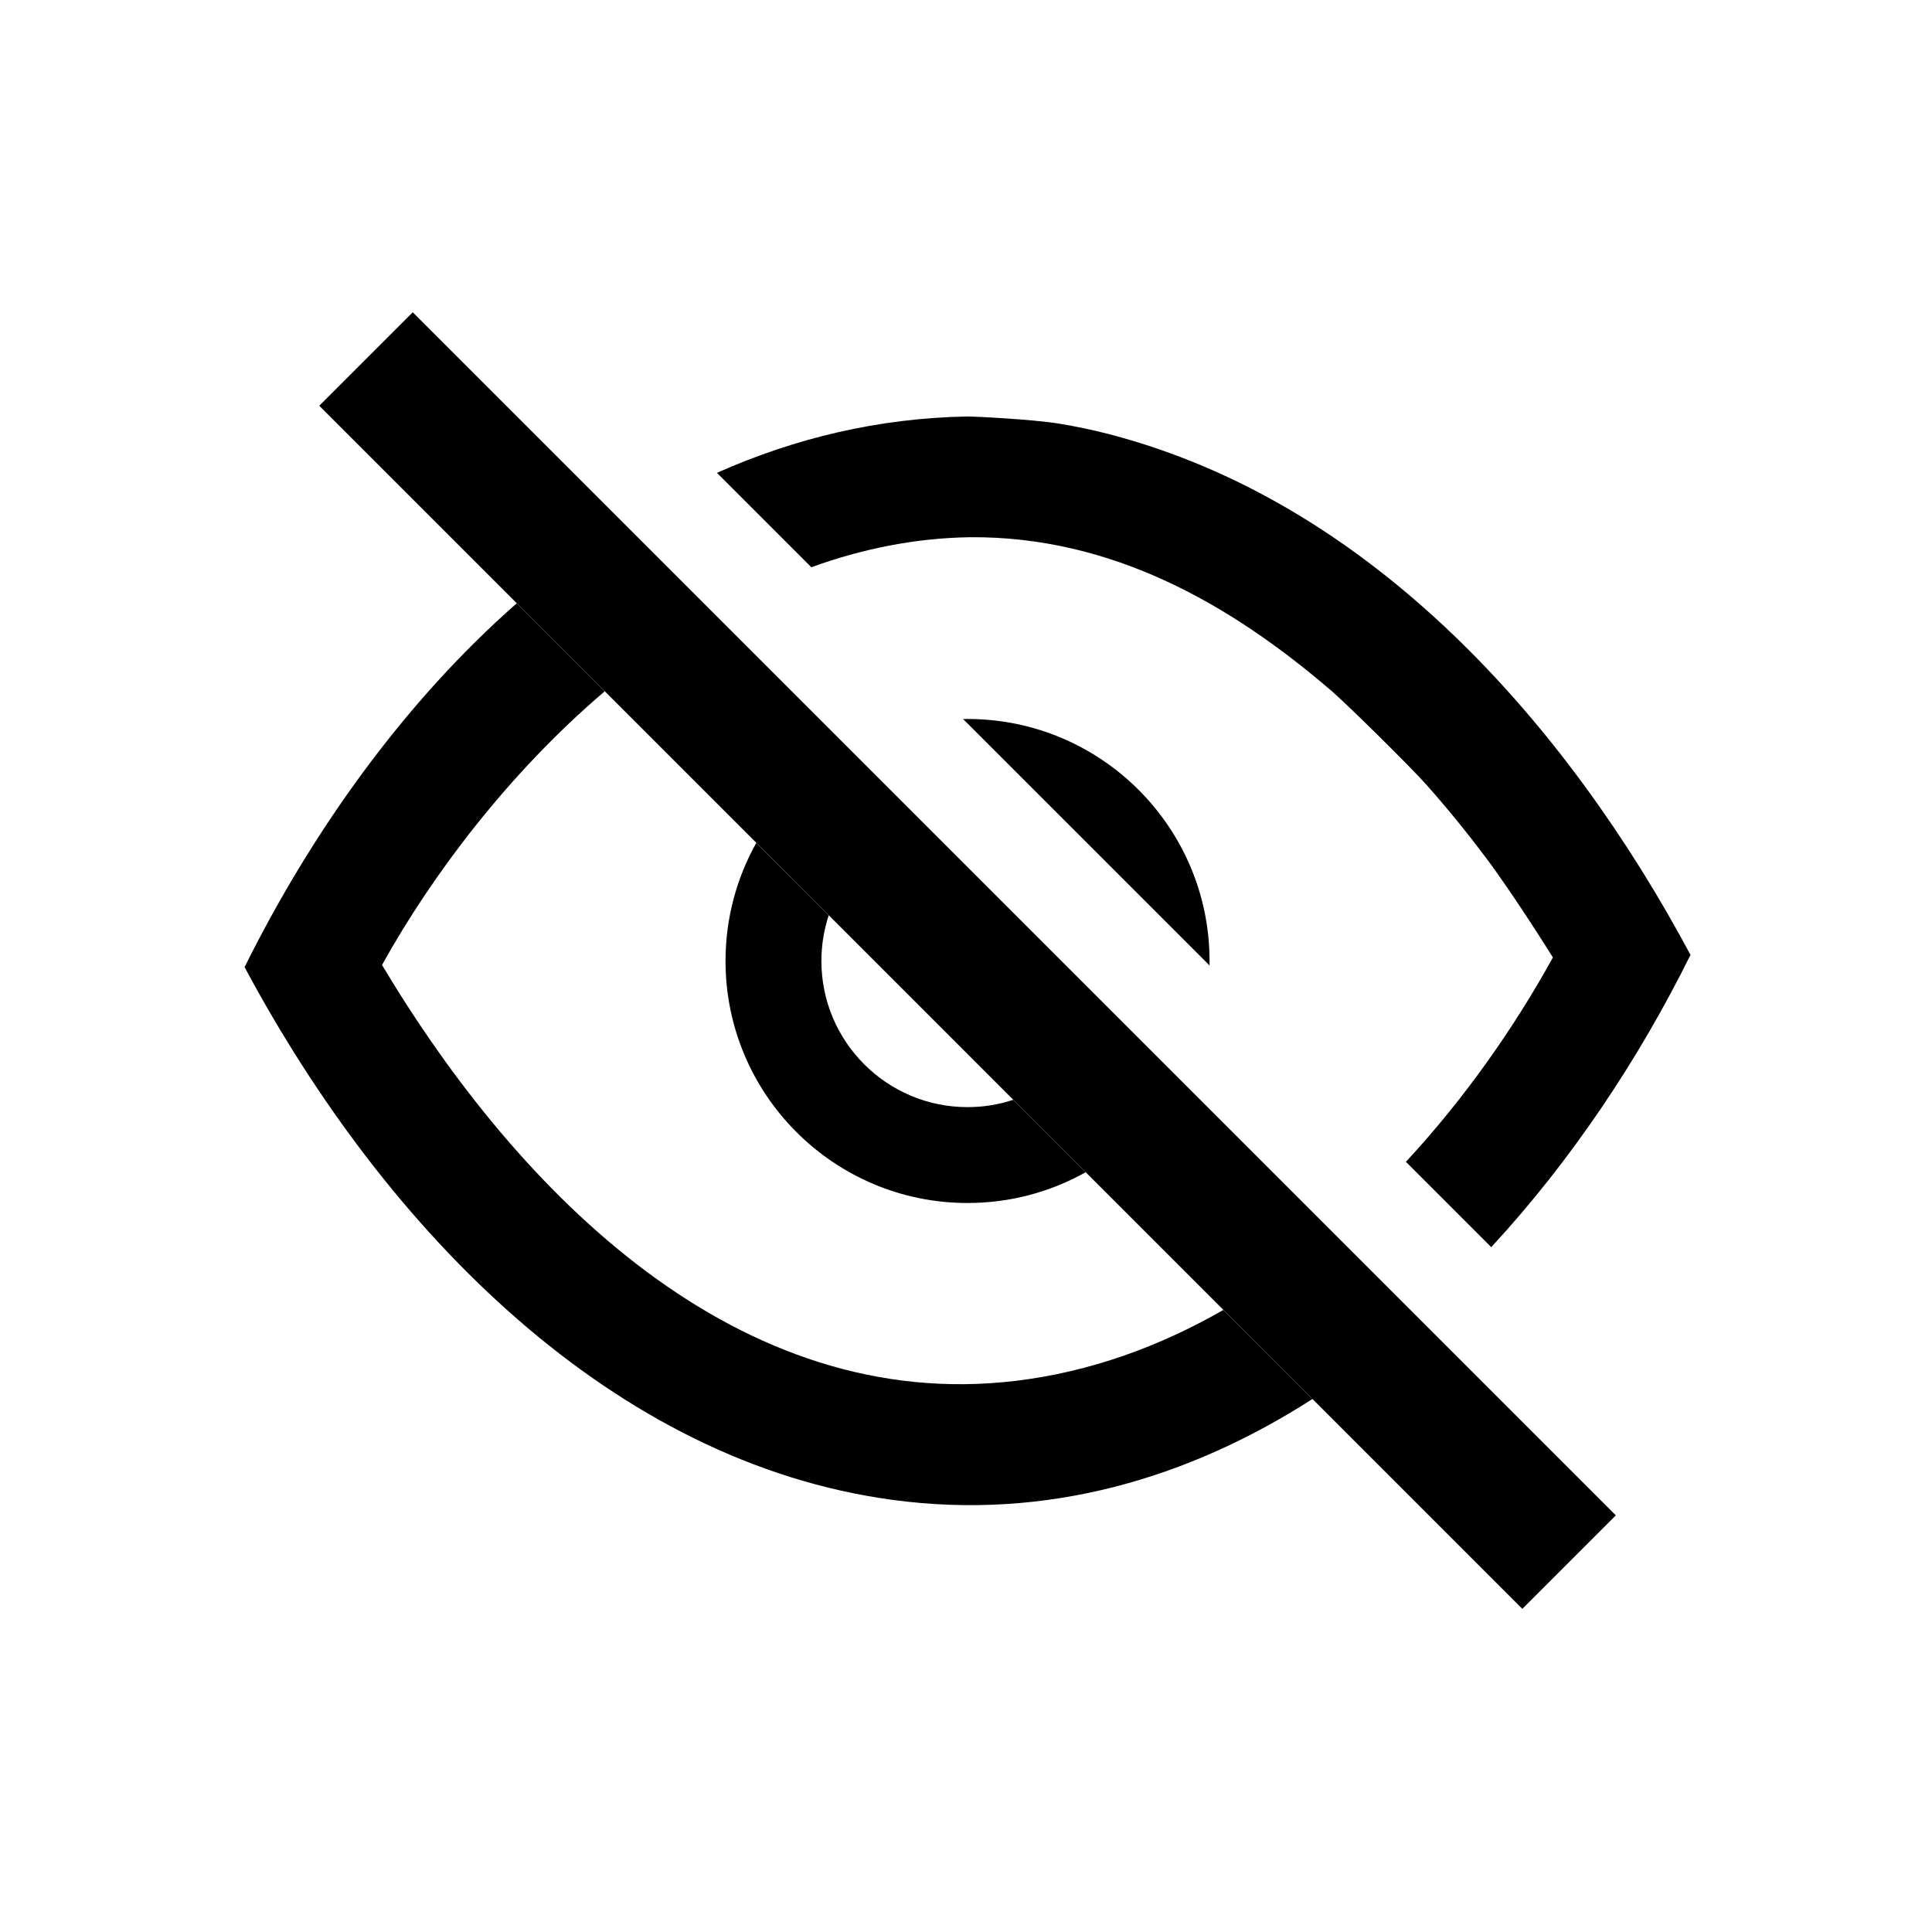
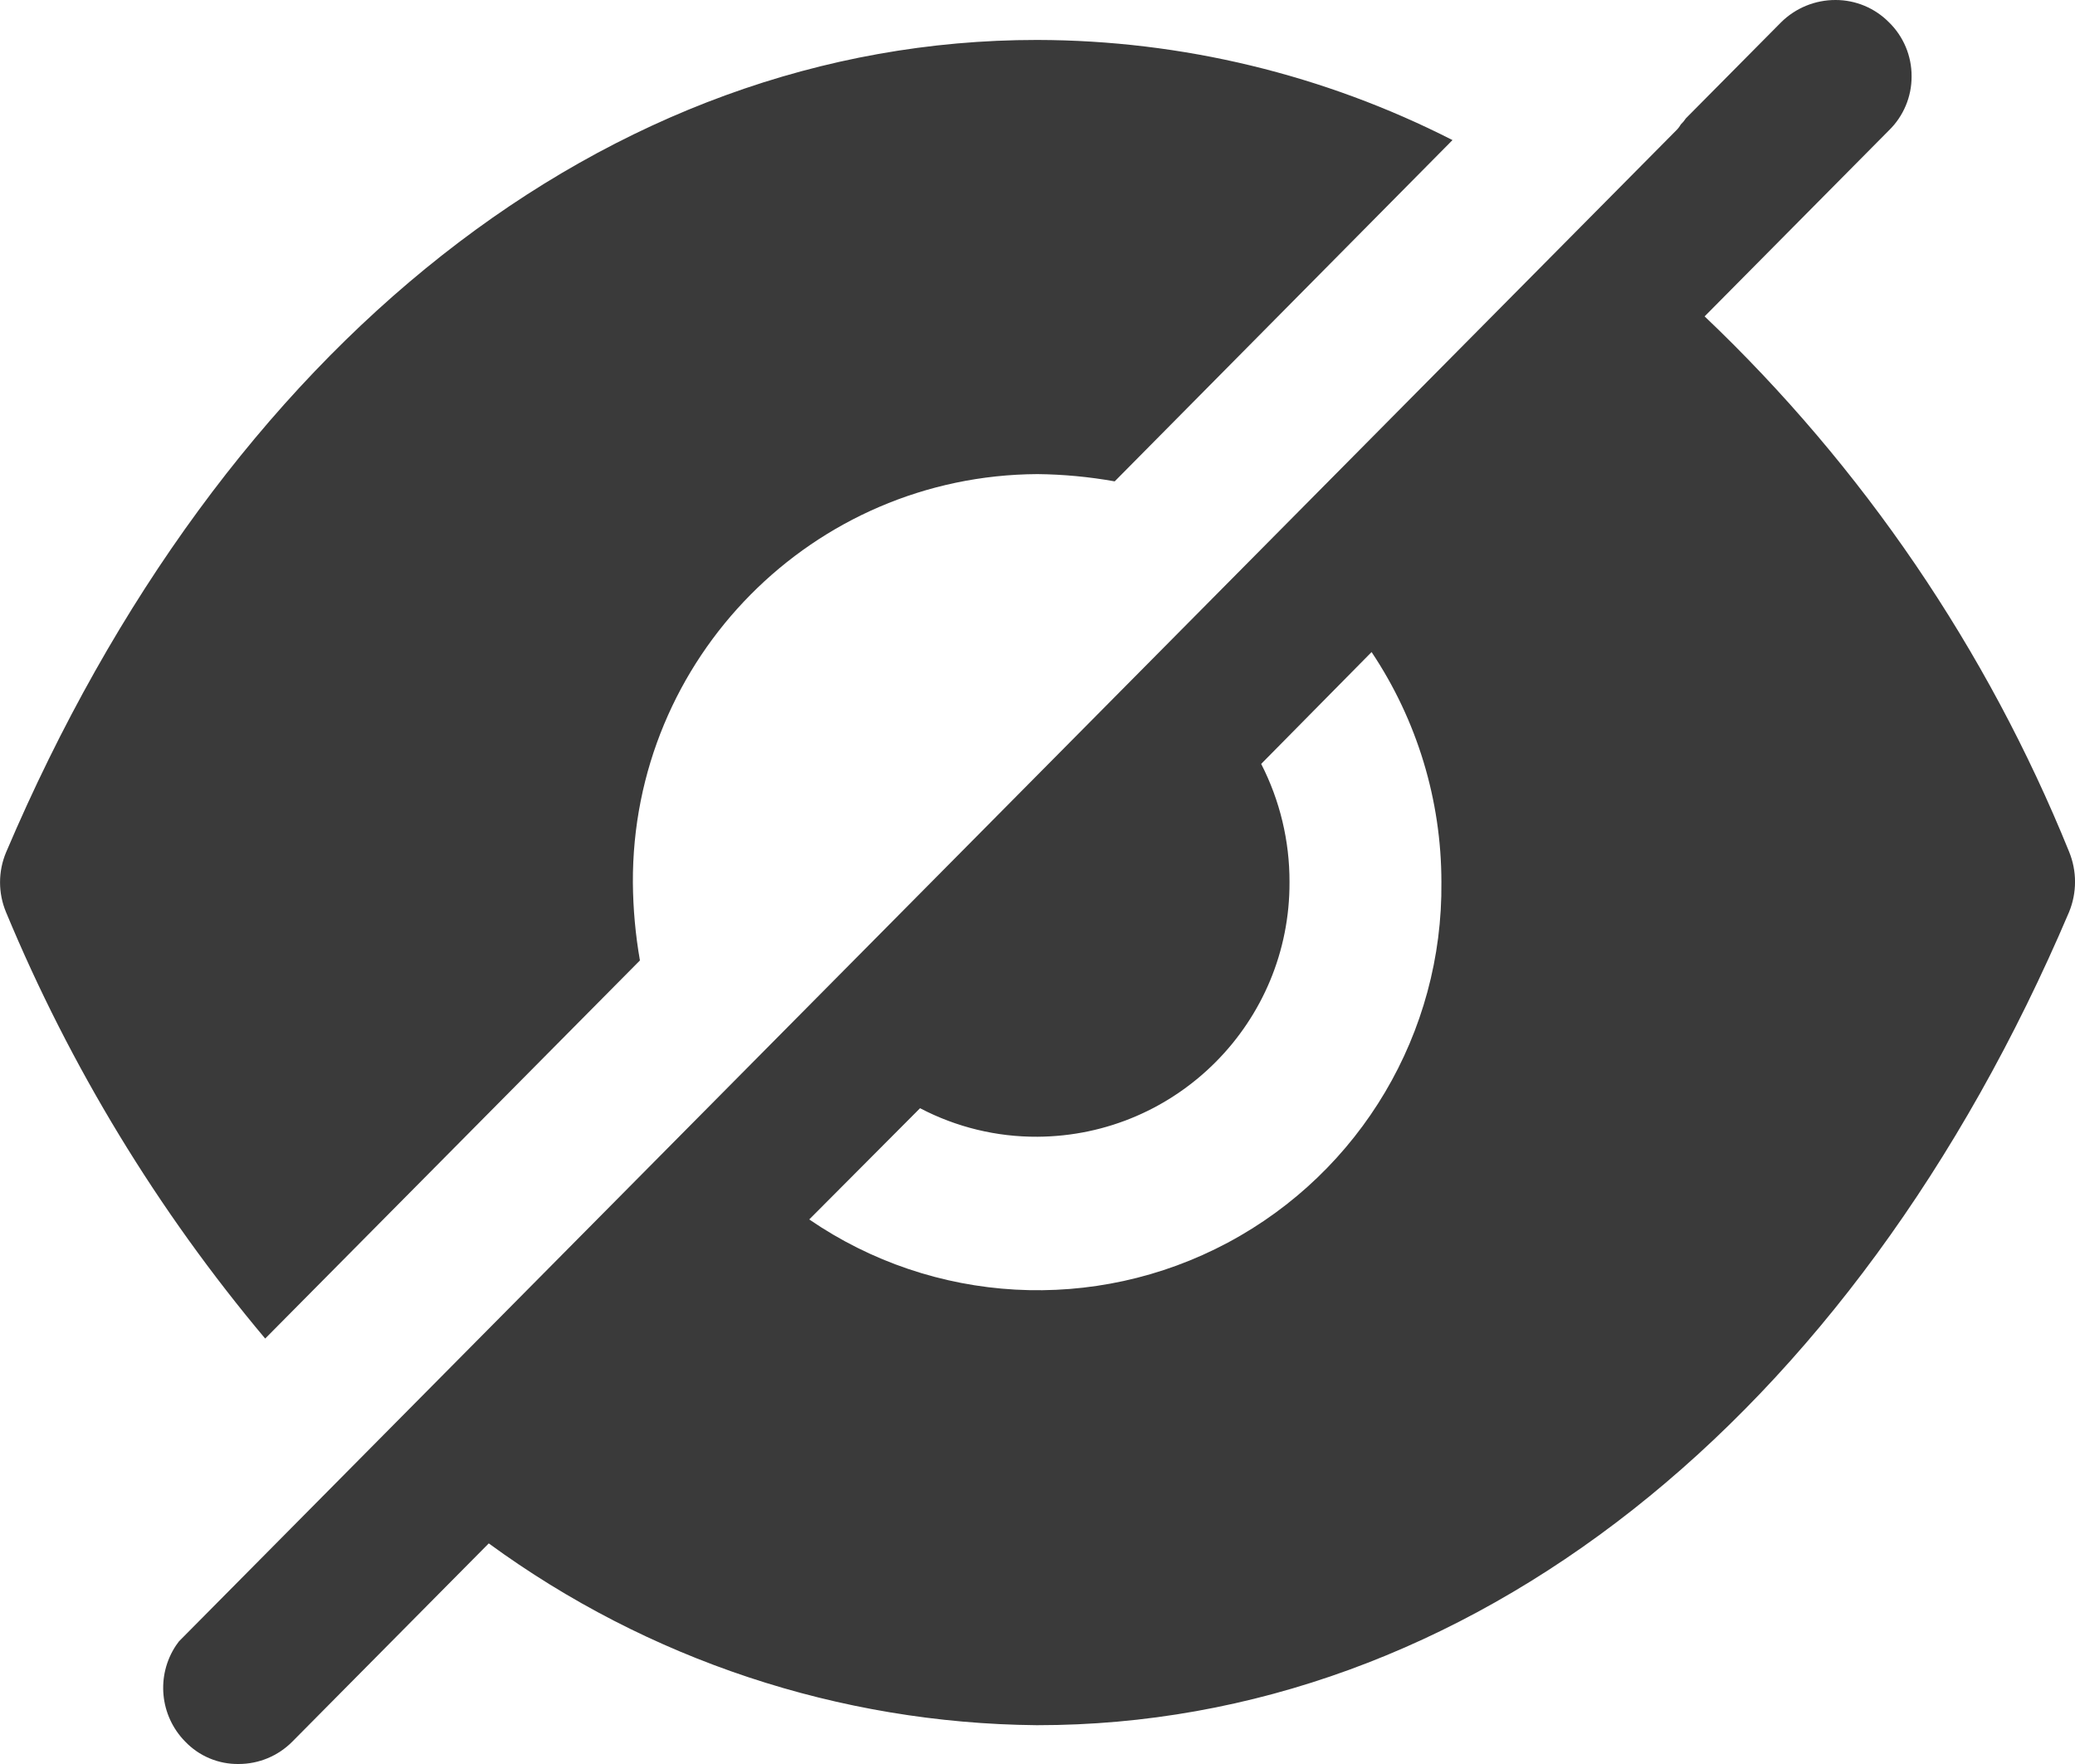
- <svg xmlns="http://www.w3.org/2000/svg" width="100%" height="100%" viewBox="0 0 64 64" version="1.1" xml:space="preserve" style="fill-rule:evenodd;clip-rule:evenodd;stroke-linejoin:round;stroke-miterlimit:2;">
-   <rect id="Icons" x="-960" y="-256" width="1280" height="800" style="fill:none;" />
-   <g id="Icons1">
-     <g id="Strike" />
-     <g id="H1" />
-     <g id="H2" />
-     <g id="H3" />
-     <g id="list-ul" />
-     <g id="hamburger-1" />
-     <g id="hamburger-2" />
-     <g id="list-ol" />
-     <g id="list-task" />
-     <g id="trash" />
-     <g id="vertical-menu" />
-     <g id="horizontal-menu" />
-     <g id="sidebar-2" />
-     <g id="Pen" />
-     <g id="Pen1" />
-     <g id="clock" />
-     <g id="external-link" />
-     <g id="hr" />
-     <g id="info" />
-     <g id="warning" />
-     <g id="plus-circle" />
-     <g id="minus-circle" />
-     <g id="vue" />
-     <g id="cog" />
-     <g id="logo" />
-     <g id="eye-slash">
-       <path d="M13.673,10.345l-3.097,3.096l39.853,39.854l3.097,-3.097l-39.853,-39.853Z" />
-       <path d="M17.119,19.984l2.915,2.915c-3.191,2.717 -5.732,6.099 -7.374,9.058l-0.005,0.01c4.573,7.646 11.829,14.872 20.987,13.776c2.472,-0.296 4.778,-1.141 6.885,-2.35l2.951,2.95c-4.107,2.636 -8.815,4.032 -13.916,3.342c-9.198,-1.244 -16.719,-8.788 -21.46,-17.648c2.226,-4.479 5.271,-8.764 9.017,-12.053Zm6.63,-4.32c2.572,-1.146 5.355,-1.82 8.327,-1.868c0.165,-0.001 2.124,0.092 3.012,0.238c0.557,0.092 1.112,0.207 1.659,0.35c8.725,2.273 15.189,9.649 19.253,17.248c-1.705,3.443 -3.938,6.803 -6.601,9.682l-2.827,-2.827c1.967,-2.12 3.607,-4.48 4.87,-6.769c0,0 -1.27,-2.042 -2.233,-3.324c-0.619,-0.824 -1.27,-1.624 -1.954,-2.395c-0.54,-0.608 -2.637,-2.673 -3.136,-3.103c-3.348,-2.879 -7.279,-5.138 -11.994,-5.1c-1.826,0.029 -3.582,0.389 -5.249,0.995l-3.127,-3.127Z" style="fill-rule:nonzero;" />
-       <path d="M25.054,27.92l2.399,2.398c-0.157,0.477 -0.243,0.987 -0.243,1.516c0,2.672 2.169,4.841 4.841,4.841c0.529,0 1.039,-0.085 1.516,-0.243l2.399,2.399c-1.158,0.65 -2.494,1.02 -3.915,1.02c-4.425,0 -8.017,-3.592 -8.017,-8.017c0,-1.421 0.371,-2.756 1.02,-3.914Zm6.849,-4.101c0.049,-0.001 0.099,-0.002 0.148,-0.002c4.425,0 8.017,3.593 8.017,8.017c0,0.05 0,0.099 -0.001,0.148l-8.164,-8.163Z" />
-     </g>
-     <g id="eye" />
-     <g id="toggle-off" />
-     <g id="shredder" />
-     <g id="spinner--loading--dots-" />
-     <g id="react" />
+ <svg xmlns="http://www.w3.org/2000/svg" id="Iconly_Bold_Hide" data-name="Iconly/Bold/Hide" width="20" height="17" viewBox="0 0 20 17">
+   <g id="Hide">
+     <path id="Hide-2" data-name="Hide" d="M1.784,16.783a.738.738,0,0,1-.088-.925l.029-.04L16.156,1.257A.247.247,0,0,0,16.2,1.2a.327.327,0,0,0,.049-.059l.917-.925A.743.743,0,0,1,17.692,0a.723.723,0,0,1,.514.214.722.722,0,0,1,.219.522.722.722,0,0,1-.219.521L16.43,3.049a14.776,14.776,0,0,1,3.513,5.159.765.765,0,0,1,0,.581C17.852,13.7,14.135,16.626,10,16.626h-.01a9.091,9.091,0,0,1-5.279-1.752l-1.893,1.91A.728.728,0,0,1,2.3,17,.7.7,0,0,1,1.784,16.783ZM7.8,11.752A3.892,3.892,0,0,0,13.893,8.5a3.989,3.989,0,0,0-.673-2.216L12.156,7.362A2.481,2.481,0,0,1,12.429,8.5,2.444,2.444,0,0,1,10,10.955a2.409,2.409,0,0,1-1.132-.275ZM.059,8.793a.747.747,0,0,1,0-.58C2.147,3.309,5.865.385,9.992.385H10a8.851,8.851,0,0,1,4,.965L10.744,4.639A4.506,4.506,0,0,0,10,4.569,3.92,3.92,0,0,0,6.1,8.508a4.566,4.566,0,0,0,.068.748L2.556,12.9A15.833,15.833,0,0,1,.059,8.793Z" fill="#3a3a3a" />
  </g>
</svg>
